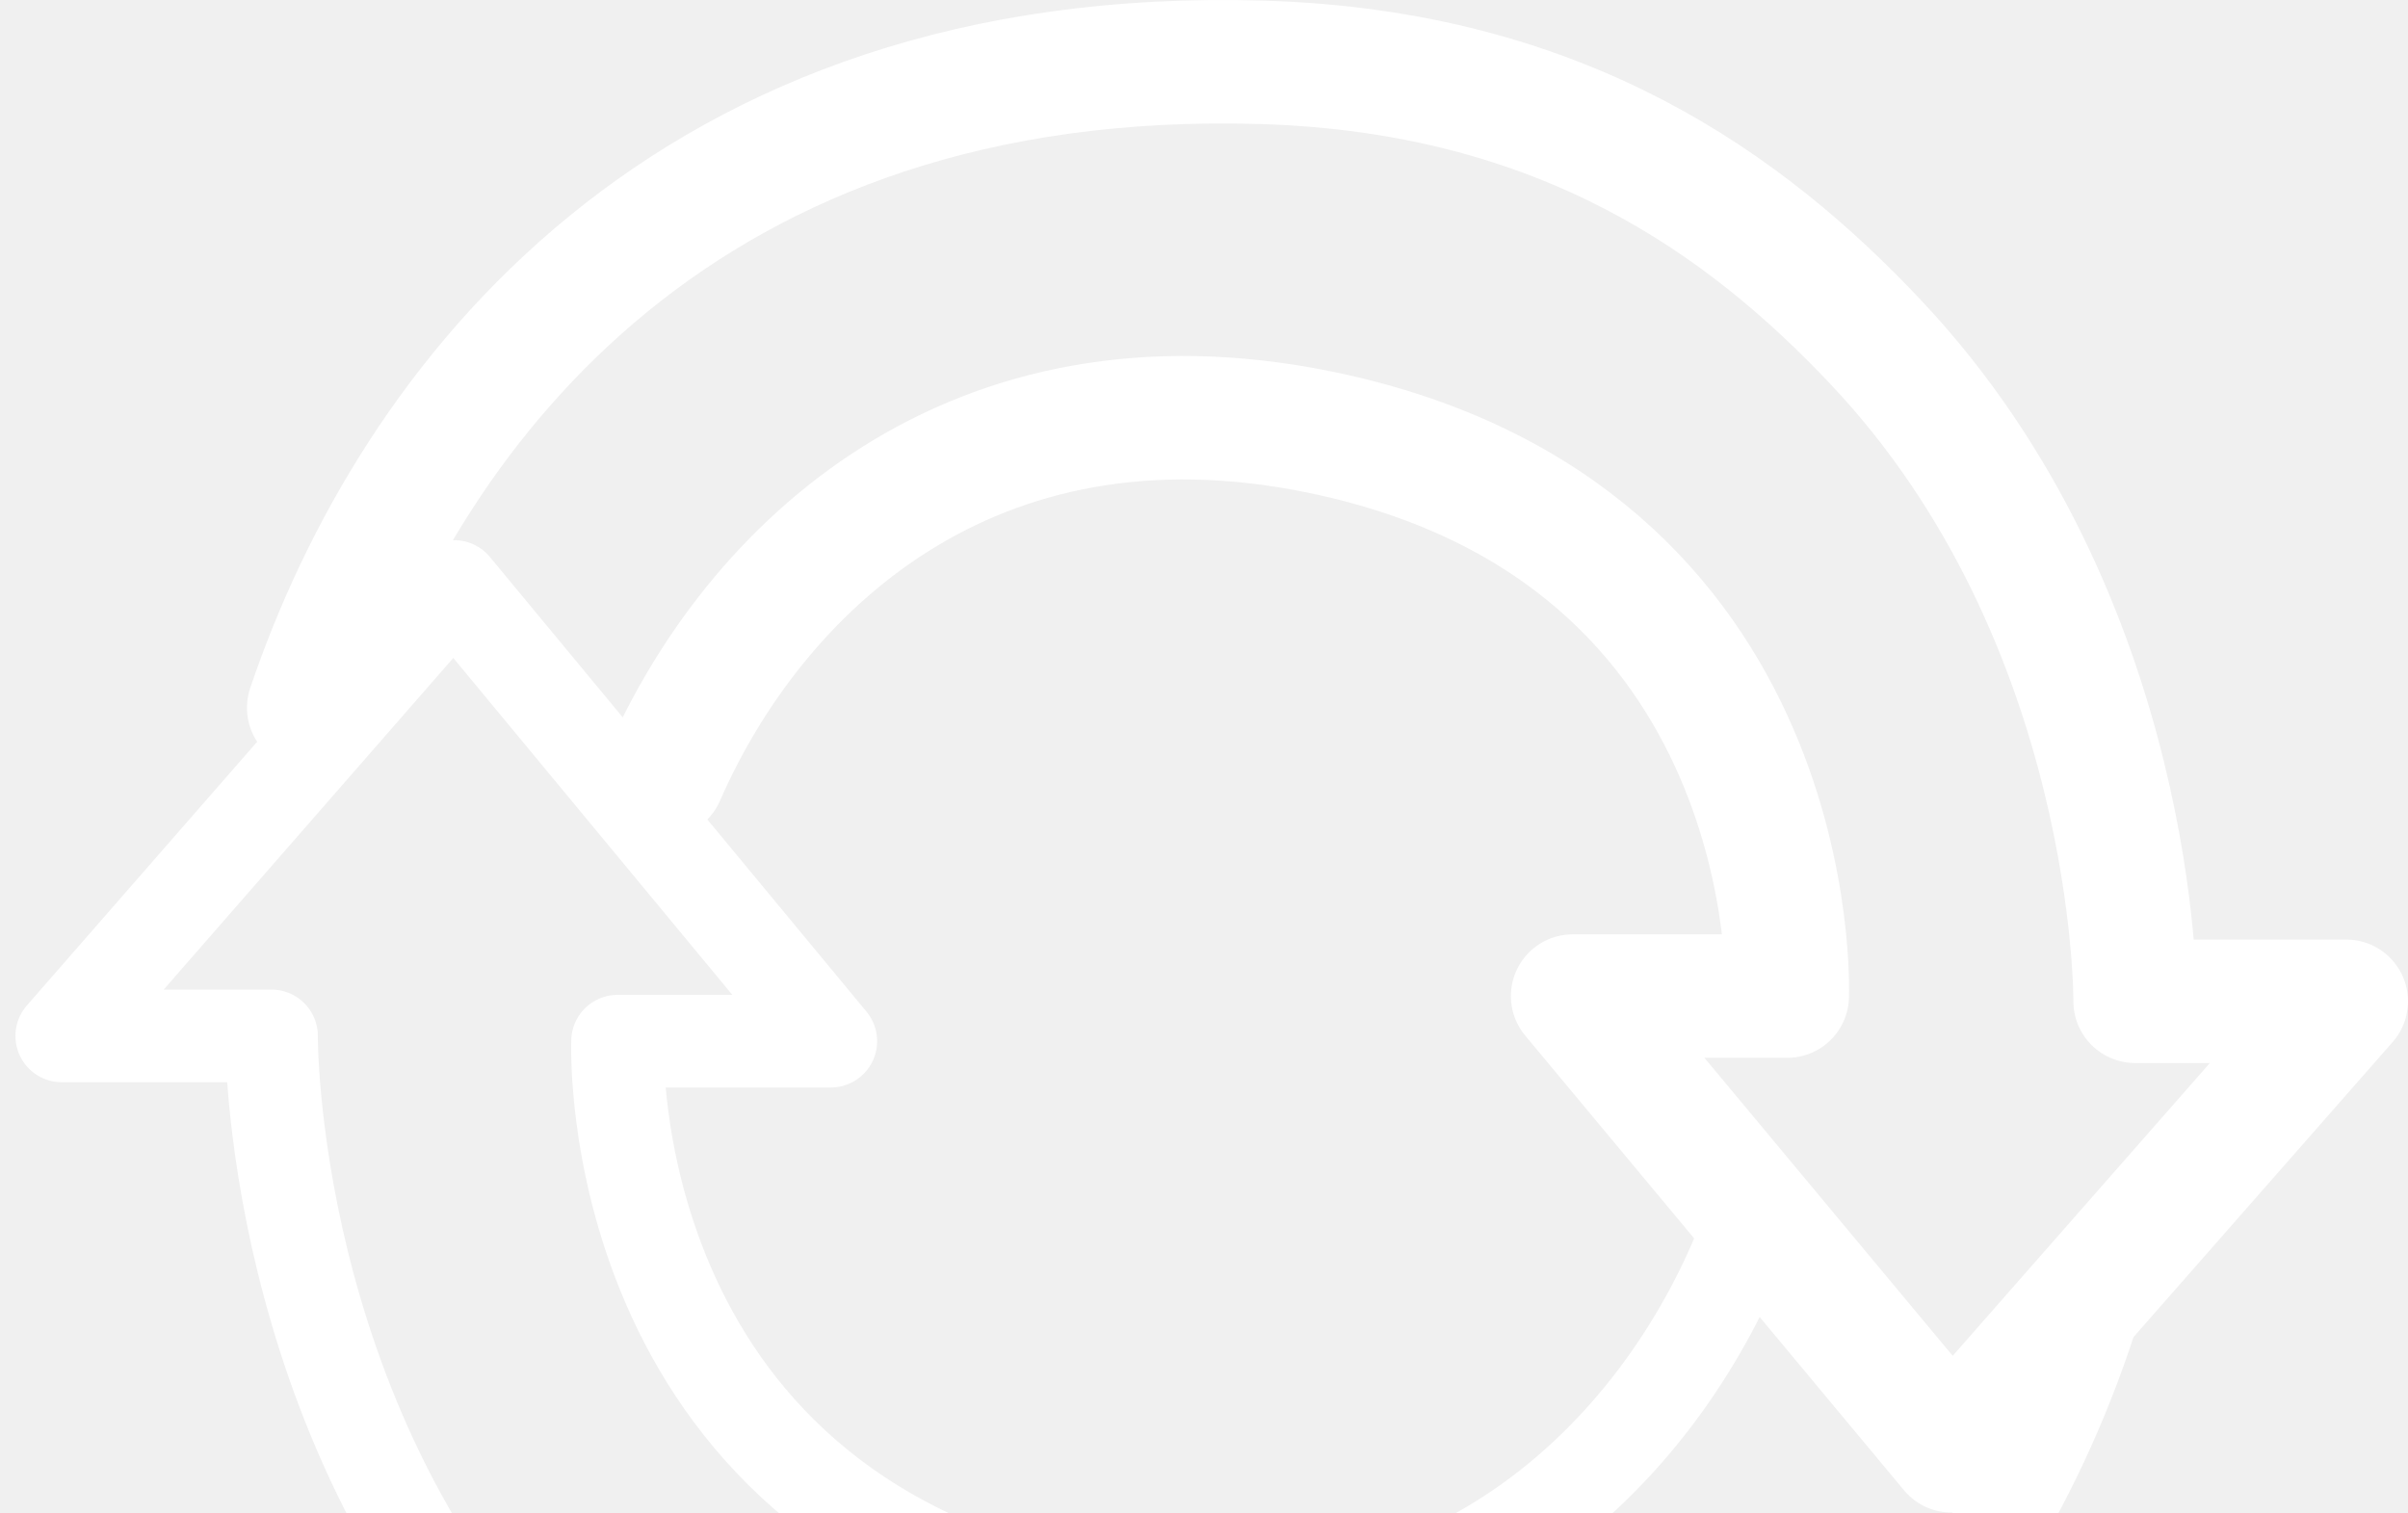
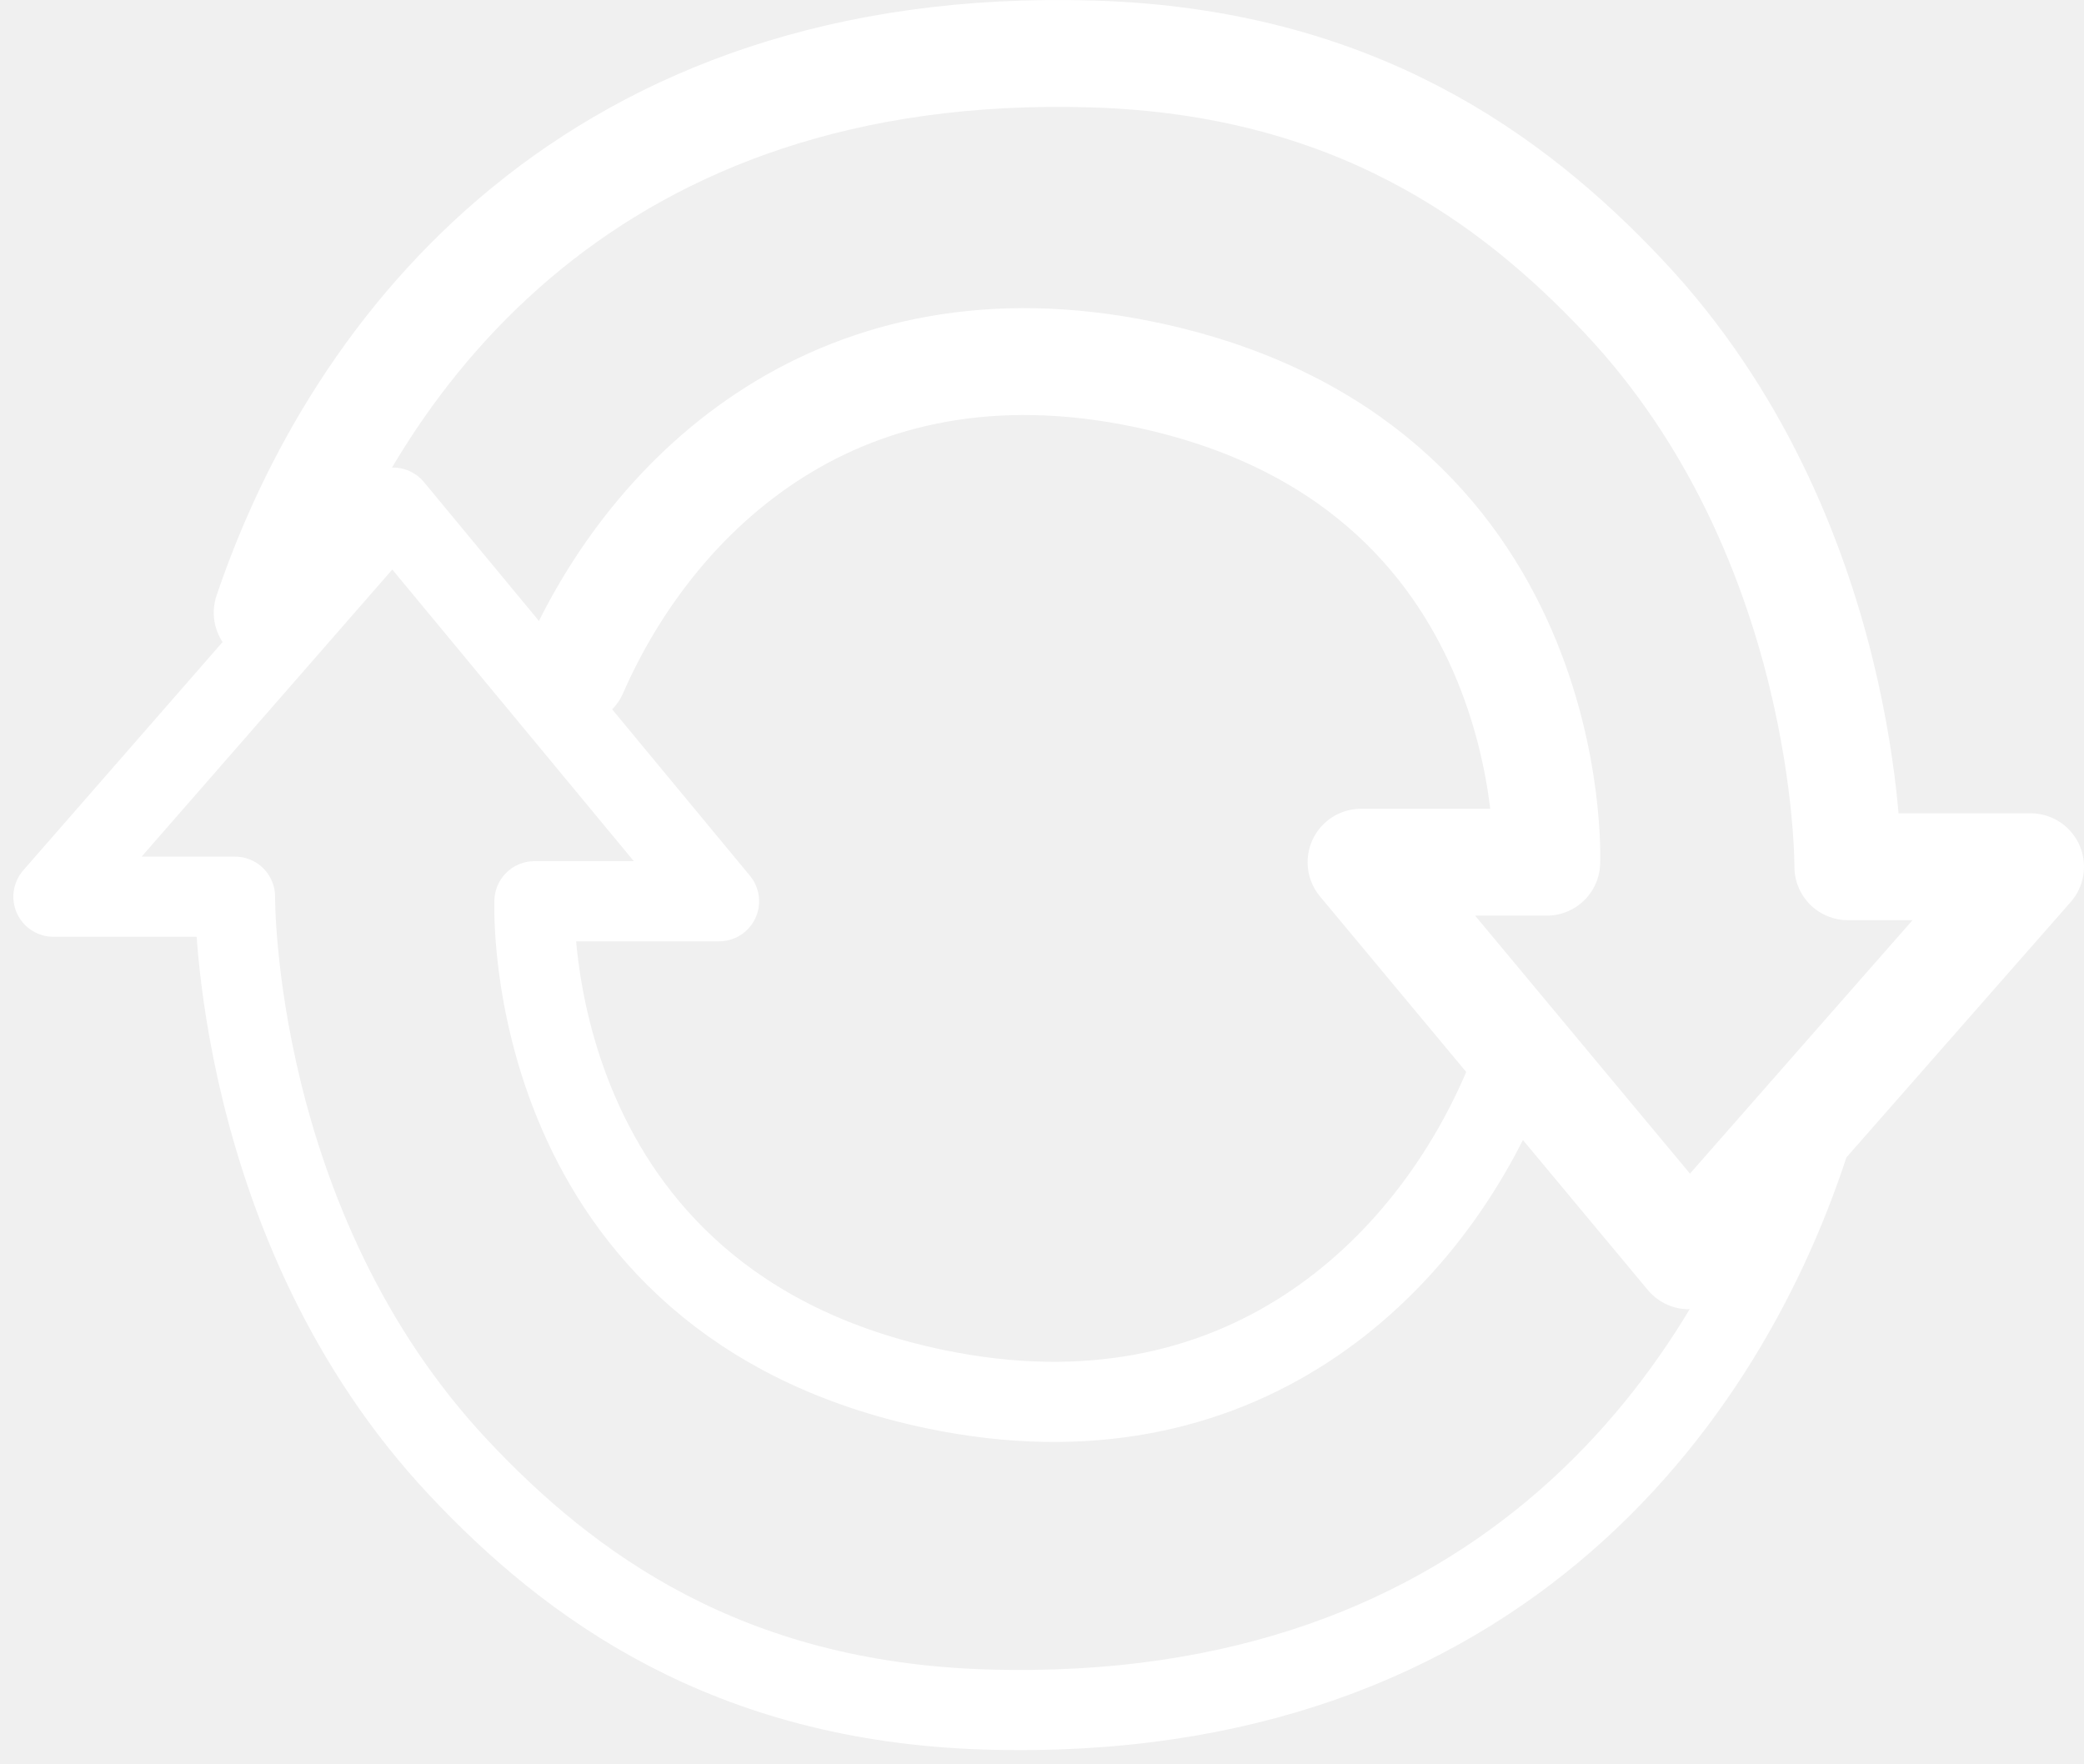
- <svg xmlns="http://www.w3.org/2000/svg" width="78px" height="49px" viewBox="0 0 78 49" version="1.1">
-   <g id="✡️Symbols" stroke="none" stroke-width="1" fill="none" fill-rule="evenodd" stroke-linecap="round" stroke-linejoin="round">
-     <g id="img/img_bg_linked" transform="translate(-8, -7)" stroke="#FFFFFF">
-       <g id="img_bg_linked" transform="translate(10, 9)">
-         <path d="M66,39.833 C63.008,49.973 54.236,62.566 34.897,61.98 C25.213,61.686 19.315,57.358 15.149,52.915 C6.695,43.899 6.796,31.56 6.796,31.56 L0,31.56 L12.713,17 L24.912,31.73 L18.004,31.73 C18.004,31.73 17.388,46.747 33.021,49.994 C44.439,52.366 51.456,45.392 54.308,38.588" id="Stroke-1" stroke-width="3" />
-         <path d="M19.488,23.143 C22.426,16.425 29.45,9.665 40.785,12.005 C56.508,15.253 55.892,30.269 55.892,30.269 L48.941,30.269 L61.212,45 L74,30.438 L67.161,30.438 C67.161,30.438 67.264,18.099 58.759,9.084 C54.571,4.641 48.638,0.314 38.897,0.02 C20.227,-0.542 11.348,11.032 8,20.929" id="Stroke-3" stroke-width="4" />
-       </g>
-     </g>
+ <svg xmlns="http://www.w3.org/2000/svg" width="78" height="66" viewBox="0 0 78 66">
+   <g fill="none" fill-rule="evenodd" stroke="#FFF" stroke-linecap="round" stroke-linejoin="round" transform="translate(2 2)">
+     <path stroke-width="3" d="M66,39.833 C63.008,49.973 54.236,62.566 34.897,61.98 C25.213,61.686 19.315,57.358 15.149,52.915 C6.695,43.899 6.796,31.56 6.796,31.56 L0,31.56 L12.713,17 L24.912,31.73 L18.004,31.73 C18.004,31.73 17.388,46.747 33.021,49.994 C44.439,52.366 51.456,45.392 54.308,38.588" />
+     <path stroke-width="4" d="M19.488,23.143 C22.426,16.425 29.45,9.665 40.785,12.005 C56.508,15.253 55.892,30.269 55.892,30.269 L48.941,30.269 L61.212,45 L74,30.438 L67.161,30.438 C67.161,30.438 67.264,18.099 58.759,9.084 C54.571,4.641 48.638,0.314 38.897,0.02 C20.227,-0.542 11.348,11.032 8,20.929" />
  </g>
</svg>
